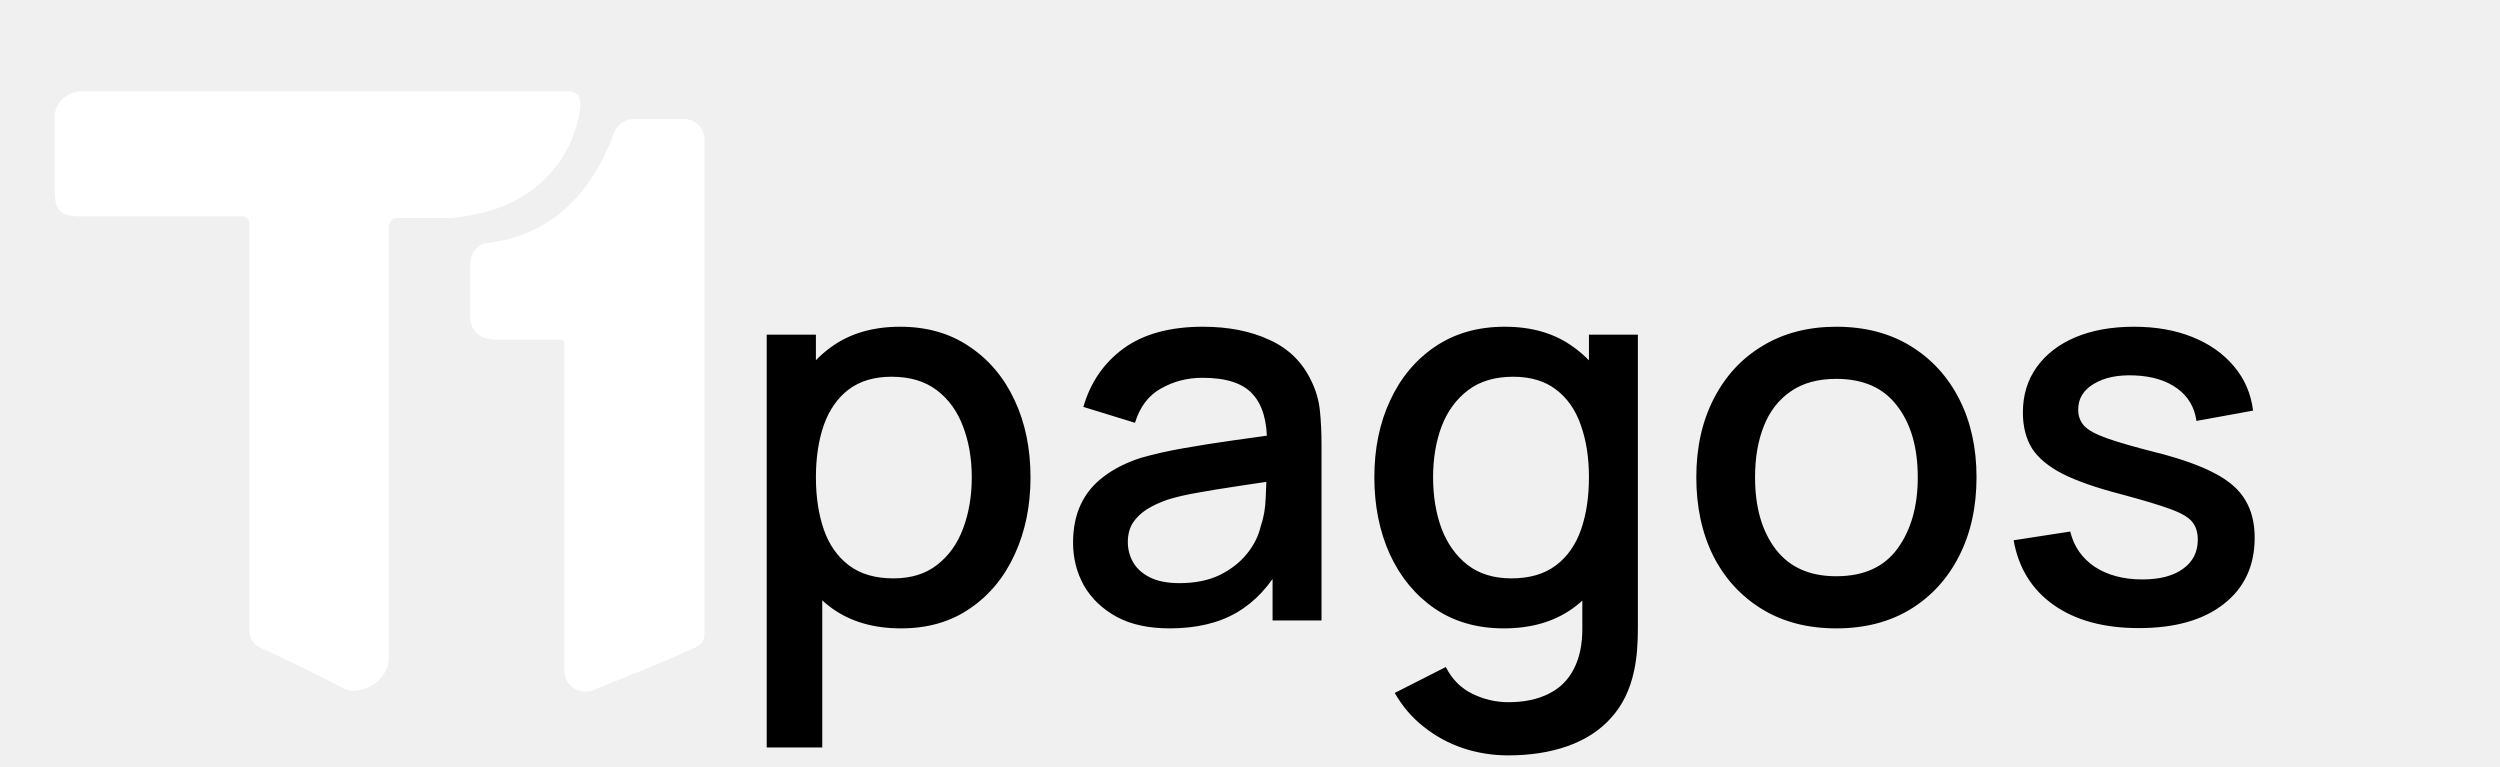
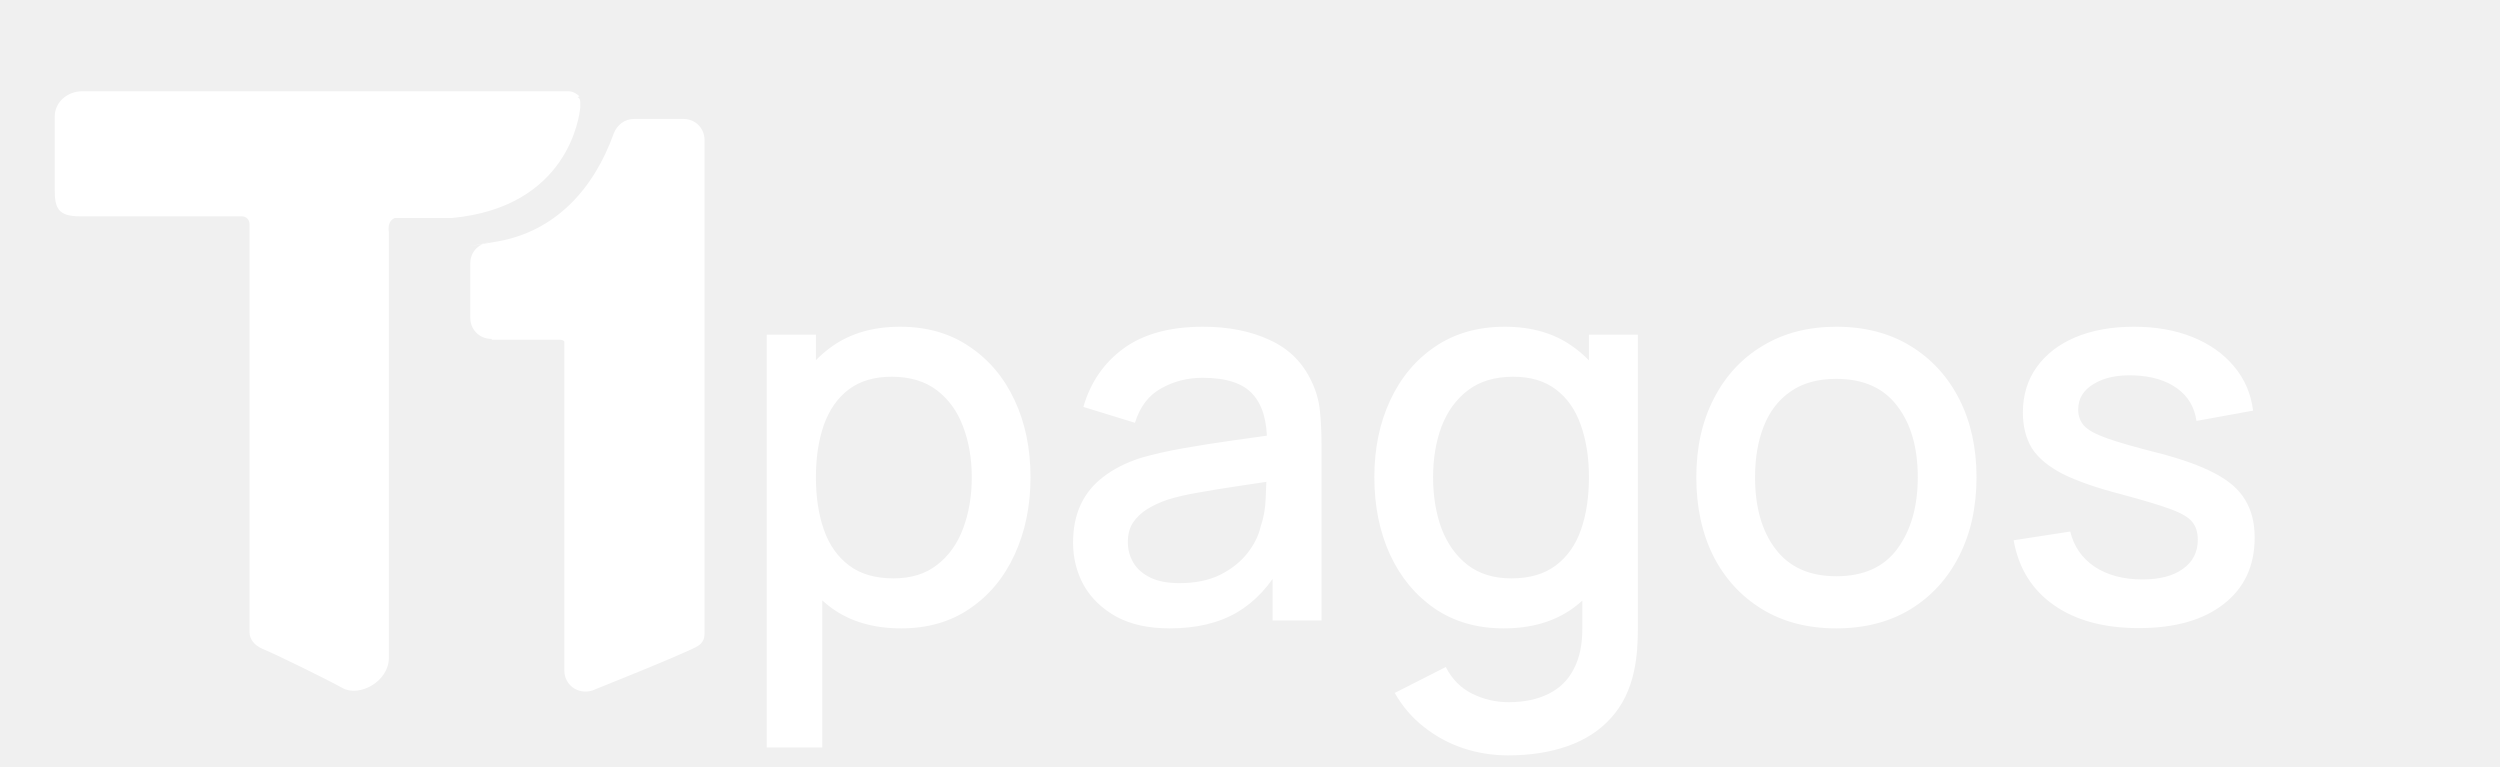
<svg xmlns="http://www.w3.org/2000/svg" width="137" height="42" viewBox="0 0 137 42" fill="none">
  <g clip-path="url(#clip0_11659_18181)">
    <g clip-path="url(#clip1_11659_18181)">
      <path d="M26.968 18.617H30.603C30.741 18.617 30.833 18.617 30.925 18.709C30.925 18.709 30.925 18.709 30.925 18.755V36.743C30.925 37.525 31.661 38.077 32.443 37.847C34.145 37.157 36.353 36.283 37.964 35.547C38.239 35.409 38.608 35.271 38.608 34.719V18.755C38.608 18.755 38.608 18.709 38.608 18.663C38.608 18.617 38.608 18.617 38.608 18.617V7.668C38.608 7.024 38.102 6.518 37.457 6.518H34.743C34.237 6.518 33.823 6.84 33.639 7.3C32.535 10.383 30.419 12.683 27.244 13.235C24.07 13.787 26.968 13.281 26.784 13.281C26.186 13.373 25.772 13.833 25.772 14.431V17.421C25.772 18.065 26.278 18.571 26.922 18.571L26.968 18.617Z" fill="#FFFFFF" />
      <path d="M31.753 5.276C31.615 5.138 31.385 5 31.155 5H4.518C3.69 5 3 5.598 3 6.38V10.429C3 11.395 3.184 11.855 4.38 11.855H13.259C13.489 11.855 13.673 12.039 13.673 12.269V15.673V34.627C13.673 35.041 13.949 35.363 14.363 35.547C15.145 35.869 17.86 37.203 18.78 37.709C19.7 38.215 21.31 37.341 21.31 36.053V12.913C21.31 12.867 21.31 12.729 21.31 12.729C21.264 12.407 21.31 12.085 21.632 11.947C21.724 11.947 21.77 11.947 21.862 11.947H24.76C31.109 11.349 31.753 6.426 31.799 5.874C31.799 5.874 31.799 5.828 31.799 5.782V5.644C31.799 5.506 31.799 5.414 31.661 5.322L31.753 5.276Z" fill="#FFFFFF" />
    </g>
-     <path d="M49.382 34.435C47.883 34.435 46.627 34.072 45.611 33.347C44.596 32.613 43.828 31.622 43.306 30.375C42.784 29.128 42.523 27.721 42.523 26.155C42.523 24.59 42.779 23.183 43.291 21.936C43.813 20.689 44.577 19.708 45.583 18.992C46.597 18.267 47.844 17.905 49.324 17.905C50.793 17.905 52.059 18.267 53.123 18.992C54.196 19.708 55.022 20.689 55.602 21.936C56.182 23.173 56.472 24.58 56.472 26.155C56.472 27.721 56.182 29.133 55.602 30.39C55.032 31.637 54.215 32.623 53.151 33.347C52.098 34.072 50.841 34.435 49.382 34.435ZM42.016 40.96V18.34H44.712V29.607H45.06V40.96H42.016ZM48.961 31.695C49.928 31.695 50.725 31.448 51.353 30.955C51.992 30.462 52.465 29.8 52.775 28.968C53.093 28.128 53.253 27.19 53.253 26.155C53.253 25.131 53.093 24.203 52.775 23.372C52.465 22.54 51.987 21.878 51.339 21.385C50.691 20.892 49.865 20.645 48.859 20.645C47.912 20.645 47.129 20.878 46.511 21.341C45.901 21.805 45.447 22.453 45.148 23.285C44.858 24.116 44.712 25.073 44.712 26.155C44.712 27.238 44.858 28.195 45.148 29.026C45.438 29.858 45.897 30.51 46.525 30.984C47.153 31.458 47.965 31.695 48.961 31.695ZM64.096 34.435C62.936 34.435 61.965 34.222 61.182 33.797C60.399 33.362 59.804 32.792 59.398 32.086C59.002 31.371 58.804 30.588 58.804 29.737C58.804 28.944 58.944 28.248 59.224 27.649C59.504 27.05 59.92 26.542 60.471 26.127C61.022 25.701 61.699 25.358 62.501 25.097C63.197 24.894 63.985 24.715 64.865 24.561C65.744 24.406 66.667 24.261 67.634 24.125C68.61 23.99 69.577 23.855 70.534 23.72L69.432 24.328C69.451 23.101 69.19 22.192 68.649 21.602C68.117 21.003 67.199 20.703 65.894 20.703C65.072 20.703 64.318 20.897 63.632 21.284C62.946 21.66 62.467 22.289 62.197 23.169L59.369 22.299C59.756 20.955 60.49 19.887 61.573 19.094C62.665 18.301 64.115 17.905 65.923 17.905C67.325 17.905 68.543 18.147 69.577 18.63C70.621 19.104 71.385 19.858 71.868 20.892C72.119 21.404 72.274 21.946 72.332 22.516C72.39 23.086 72.419 23.7 72.419 24.358V34H69.737V30.419L70.259 30.883C69.611 32.081 68.784 32.975 67.779 33.565C66.783 34.145 65.556 34.435 64.096 34.435ZM64.633 31.956C65.493 31.956 66.232 31.806 66.851 31.506C67.47 31.197 67.968 30.805 68.345 30.331C68.722 29.858 68.968 29.365 69.084 28.852C69.248 28.389 69.34 27.866 69.36 27.287C69.389 26.706 69.403 26.242 69.403 25.895L70.389 26.257C69.432 26.402 68.562 26.532 67.779 26.648C66.996 26.765 66.286 26.881 65.648 26.997C65.019 27.103 64.459 27.233 63.966 27.388C63.55 27.533 63.178 27.707 62.849 27.91C62.53 28.113 62.274 28.36 62.081 28.649C61.897 28.939 61.805 29.292 61.805 29.708C61.805 30.114 61.907 30.491 62.11 30.839C62.313 31.177 62.622 31.448 63.038 31.651C63.453 31.854 63.985 31.956 64.633 31.956ZM82.637 41.395C81.796 41.395 80.979 41.264 80.186 41.004C79.403 40.742 78.688 40.356 78.04 39.843C77.393 39.341 76.856 38.717 76.431 37.973L79.229 36.552C79.568 37.219 80.051 37.707 80.679 38.017C81.308 38.326 81.97 38.48 82.666 38.48C83.526 38.48 84.261 38.326 84.87 38.017C85.479 37.717 85.938 37.263 86.247 36.654C86.566 36.044 86.721 35.291 86.711 34.392V30.012H87.074V18.34H89.756V34.42C89.756 34.836 89.742 35.233 89.713 35.609C89.684 35.986 89.631 36.364 89.553 36.74C89.331 37.794 88.906 38.664 88.277 39.35C87.659 40.037 86.866 40.549 85.899 40.888C84.942 41.226 83.855 41.395 82.637 41.395ZM82.405 34.435C80.945 34.435 79.684 34.072 78.62 33.347C77.567 32.623 76.75 31.637 76.17 30.39C75.6 29.133 75.314 27.721 75.314 26.155C75.314 24.58 75.604 23.173 76.184 21.936C76.764 20.689 77.586 19.708 78.649 18.992C79.722 18.267 80.993 17.905 82.463 17.905C83.942 17.905 85.184 18.267 86.189 18.992C87.204 19.708 87.968 20.689 88.48 21.936C89.002 23.183 89.263 24.59 89.263 26.155C89.263 27.721 89.002 29.128 88.48 30.375C87.958 31.622 87.19 32.613 86.175 33.347C85.16 34.072 83.903 34.435 82.405 34.435ZM82.825 31.695C83.821 31.695 84.633 31.458 85.261 30.984C85.89 30.51 86.349 29.858 86.639 29.026C86.929 28.195 87.074 27.238 87.074 26.155C87.074 25.073 86.924 24.116 86.624 23.285C86.334 22.453 85.88 21.805 85.261 21.341C84.652 20.878 83.874 20.645 82.927 20.645C81.921 20.645 81.095 20.892 80.447 21.385C79.8 21.878 79.316 22.54 78.997 23.372C78.688 24.203 78.533 25.131 78.533 26.155C78.533 27.19 78.688 28.128 78.997 28.968C79.316 29.8 79.79 30.462 80.418 30.955C81.056 31.448 81.859 31.695 82.825 31.695ZM100.628 34.435C99.062 34.435 97.704 34.082 96.554 33.377C95.403 32.671 94.514 31.699 93.886 30.462C93.267 29.215 92.958 27.779 92.958 26.155C92.958 24.522 93.277 23.086 93.915 21.849C94.553 20.602 95.447 19.635 96.597 18.949C97.748 18.253 99.091 17.905 100.628 17.905C102.194 17.905 103.553 18.258 104.703 18.963C105.853 19.669 106.743 20.641 107.371 21.878C107.999 23.115 108.313 24.541 108.313 26.155C108.313 27.789 107.994 29.23 107.356 30.477C106.728 31.714 105.839 32.685 104.688 33.391C103.538 34.087 102.185 34.435 100.628 34.435ZM100.628 31.578C102.127 31.578 103.243 31.076 103.978 30.07C104.722 29.055 105.094 27.75 105.094 26.155C105.094 24.522 104.717 23.217 103.963 22.241C103.219 21.255 102.107 20.762 100.628 20.762C99.613 20.762 98.777 20.994 98.12 21.457C97.463 21.912 96.974 22.545 96.655 23.357C96.336 24.159 96.177 25.092 96.177 26.155C96.177 27.799 96.554 29.113 97.308 30.099C98.062 31.085 99.169 31.578 100.628 31.578ZM117.205 34.42C115.301 34.42 113.749 34 112.551 33.159C111.352 32.318 110.617 31.134 110.347 29.607L113.45 29.128C113.643 29.94 114.088 30.583 114.784 31.056C115.489 31.52 116.364 31.753 117.408 31.753C118.355 31.753 119.095 31.559 119.627 31.172C120.168 30.786 120.439 30.254 120.439 29.578C120.439 29.181 120.342 28.862 120.149 28.62C119.965 28.369 119.573 28.132 118.974 27.91C118.375 27.688 117.461 27.412 116.234 27.084C114.89 26.735 113.822 26.363 113.029 25.967C112.246 25.561 111.685 25.092 111.347 24.561C111.018 24.019 110.854 23.367 110.854 22.603C110.854 21.656 111.105 20.829 111.608 20.123C112.111 19.418 112.816 18.872 113.725 18.485C114.643 18.098 115.716 17.905 116.944 17.905C118.143 17.905 119.211 18.093 120.149 18.471C121.086 18.848 121.845 19.384 122.425 20.08C123.005 20.766 123.353 21.573 123.469 22.502L120.366 23.067C120.26 22.313 119.907 21.718 119.308 21.284C118.708 20.849 117.93 20.612 116.973 20.573C116.055 20.534 115.31 20.689 114.74 21.037C114.17 21.375 113.885 21.844 113.885 22.444C113.885 22.791 113.991 23.086 114.204 23.328C114.426 23.57 114.851 23.802 115.48 24.024C116.108 24.246 117.036 24.512 118.264 24.822C119.578 25.16 120.622 25.537 121.396 25.953C122.169 26.358 122.72 26.847 123.049 27.417C123.387 27.978 123.556 28.659 123.556 29.462C123.556 31.008 122.991 32.221 121.86 33.101C120.738 33.981 119.187 34.42 117.205 34.42Z" fill="black" />
+     <path d="M49.382 34.435C47.883 34.435 46.627 34.072 45.611 33.347C44.596 32.613 43.828 31.622 43.306 30.375C42.784 29.128 42.523 27.721 42.523 26.155C42.523 24.59 42.779 23.183 43.291 21.936C43.813 20.689 44.577 19.708 45.583 18.992C46.597 18.267 47.844 17.905 49.324 17.905C50.793 17.905 52.059 18.267 53.123 18.992C54.196 19.708 55.022 20.689 55.602 21.936C56.182 23.173 56.472 24.58 56.472 26.155C56.472 27.721 56.182 29.133 55.602 30.39C55.032 31.637 54.215 32.623 53.151 33.347C52.098 34.072 50.841 34.435 49.382 34.435ZM42.016 40.96V18.34H44.712V29.607H45.06V40.96H42.016ZM48.961 31.695C49.928 31.695 50.725 31.448 51.353 30.955C51.992 30.462 52.465 29.8 52.775 28.968C53.093 28.128 53.253 27.19 53.253 26.155C53.253 25.131 53.093 24.203 52.775 23.372C52.465 22.54 51.987 21.878 51.339 21.385C50.691 20.892 49.865 20.645 48.859 20.645C47.912 20.645 47.129 20.878 46.511 21.341C45.901 21.805 45.447 22.453 45.148 23.285C44.858 24.116 44.712 25.073 44.712 26.155C44.712 27.238 44.858 28.195 45.148 29.026C45.438 29.858 45.897 30.51 46.525 30.984C47.153 31.458 47.965 31.695 48.961 31.695ZM64.096 34.435C62.936 34.435 61.965 34.222 61.182 33.797C60.399 33.362 59.804 32.792 59.398 32.086C59.002 31.371 58.804 30.588 58.804 29.737C58.804 28.944 58.944 28.248 59.224 27.649C59.504 27.05 59.92 26.542 60.471 26.127C61.022 25.701 61.699 25.358 62.501 25.097C63.197 24.894 63.985 24.715 64.865 24.561C65.744 24.406 66.667 24.261 67.634 24.125C68.61 23.99 69.577 23.855 70.534 23.72L69.432 24.328C69.451 23.101 69.19 22.192 68.649 21.602C68.117 21.003 67.199 20.703 65.894 20.703C65.072 20.703 64.318 20.897 63.632 21.284C62.946 21.66 62.467 22.289 62.197 23.169L59.369 22.299C59.756 20.955 60.49 19.887 61.573 19.094C62.665 18.301 64.115 17.905 65.923 17.905C67.325 17.905 68.543 18.147 69.577 18.63C70.621 19.104 71.385 19.858 71.868 20.892C72.119 21.404 72.274 21.946 72.332 22.516C72.39 23.086 72.419 23.7 72.419 24.358V34H69.737V30.419L70.259 30.883C69.611 32.081 68.784 32.975 67.779 33.565C66.783 34.145 65.556 34.435 64.096 34.435ZM64.633 31.956C65.493 31.956 66.232 31.806 66.851 31.506C67.47 31.197 67.968 30.805 68.345 30.331C68.722 29.858 68.968 29.365 69.084 28.852C69.248 28.389 69.34 27.866 69.36 27.287C69.389 26.706 69.403 26.242 69.403 25.895L70.389 26.257C69.432 26.402 68.562 26.532 67.779 26.648C66.996 26.765 66.286 26.881 65.648 26.997C65.019 27.103 64.459 27.233 63.966 27.388C63.55 27.533 63.178 27.707 62.849 27.91C62.53 28.113 62.274 28.36 62.081 28.649C61.897 28.939 61.805 29.292 61.805 29.708C61.805 30.114 61.907 30.491 62.11 30.839C62.313 31.177 62.622 31.448 63.038 31.651C63.453 31.854 63.985 31.956 64.633 31.956ZM82.637 41.395C81.796 41.395 80.979 41.264 80.186 41.004C79.403 40.742 78.688 40.356 78.04 39.843C77.393 39.341 76.856 38.717 76.431 37.973L79.229 36.552C79.568 37.219 80.051 37.707 80.679 38.017C81.308 38.326 81.97 38.48 82.666 38.48C83.526 38.48 84.261 38.326 84.87 38.017C85.479 37.717 85.938 37.263 86.247 36.654C86.566 36.044 86.721 35.291 86.711 34.392V30.012H87.074V18.34H89.756V34.42C89.756 34.836 89.742 35.233 89.713 35.609C89.684 35.986 89.631 36.364 89.553 36.74C89.331 37.794 88.906 38.664 88.277 39.35C87.659 40.037 86.866 40.549 85.899 40.888C84.942 41.226 83.855 41.395 82.637 41.395ZM82.405 34.435C80.945 34.435 79.684 34.072 78.62 33.347C77.567 32.623 76.75 31.637 76.17 30.39C75.6 29.133 75.314 27.721 75.314 26.155C75.314 24.58 75.604 23.173 76.184 21.936C76.764 20.689 77.586 19.708 78.649 18.992C79.722 18.267 80.993 17.905 82.463 17.905C83.942 17.905 85.184 18.267 86.189 18.992C87.204 19.708 87.968 20.689 88.48 21.936C89.002 23.183 89.263 24.59 89.263 26.155C89.263 27.721 89.002 29.128 88.48 30.375C87.958 31.622 87.19 32.613 86.175 33.347C85.16 34.072 83.903 34.435 82.405 34.435ZM82.825 31.695C83.821 31.695 84.633 31.458 85.261 30.984C85.89 30.51 86.349 29.858 86.639 29.026C86.929 28.195 87.074 27.238 87.074 26.155C87.074 25.073 86.924 24.116 86.624 23.285C86.334 22.453 85.88 21.805 85.261 21.341C84.652 20.878 83.874 20.645 82.927 20.645C81.921 20.645 81.095 20.892 80.447 21.385C79.8 21.878 79.316 22.54 78.997 23.372C78.688 24.203 78.533 25.131 78.533 26.155C78.533 27.19 78.688 28.128 78.997 28.968C79.316 29.8 79.79 30.462 80.418 30.955C81.056 31.448 81.859 31.695 82.825 31.695ZM100.628 34.435C99.062 34.435 97.704 34.082 96.554 33.377C95.403 32.671 94.514 31.699 93.886 30.462C93.267 29.215 92.958 27.779 92.958 26.155C92.958 24.522 93.277 23.086 93.915 21.849C94.553 20.602 95.447 19.635 96.597 18.949C97.748 18.253 99.091 17.905 100.628 17.905C102.194 17.905 103.553 18.258 104.703 18.963C105.853 19.669 106.743 20.641 107.371 21.878C107.999 23.115 108.313 24.541 108.313 26.155C108.313 27.789 107.994 29.23 107.356 30.477C106.728 31.714 105.839 32.685 104.688 33.391C103.538 34.087 102.185 34.435 100.628 34.435ZM100.628 31.578C102.127 31.578 103.243 31.076 103.978 30.07C104.722 29.055 105.094 27.75 105.094 26.155C105.094 24.522 104.717 23.217 103.963 22.241C103.219 21.255 102.107 20.762 100.628 20.762C99.613 20.762 98.777 20.994 98.12 21.457C97.463 21.912 96.974 22.545 96.655 23.357C96.336 24.159 96.177 25.092 96.177 26.155C96.177 27.799 96.554 29.113 97.308 30.099C98.062 31.085 99.169 31.578 100.628 31.578ZM117.205 34.42C115.301 34.42 113.749 34 112.551 33.159C111.352 32.318 110.617 31.134 110.347 29.607L113.45 29.128C113.643 29.94 114.088 30.583 114.784 31.056C115.489 31.52 116.364 31.753 117.408 31.753C118.355 31.753 119.095 31.559 119.627 31.172C120.168 30.786 120.439 30.254 120.439 29.578C120.439 29.181 120.342 28.862 120.149 28.62C119.965 28.369 119.573 28.132 118.974 27.91C118.375 27.688 117.461 27.412 116.234 27.084C114.89 26.735 113.822 26.363 113.029 25.967C112.246 25.561 111.685 25.092 111.347 24.561C111.018 24.019 110.854 23.367 110.854 22.603C110.854 21.656 111.105 20.829 111.608 20.123C112.111 19.418 112.816 18.872 113.725 18.485C114.643 18.098 115.716 17.905 116.944 17.905C118.143 17.905 119.211 18.093 120.149 18.471C121.086 18.848 121.845 19.384 122.425 20.08C123.005 20.766 123.353 21.573 123.469 22.502L120.366 23.067C120.26 22.313 119.907 21.718 119.308 21.284C118.708 20.849 117.93 20.612 116.973 20.573C116.055 20.534 115.31 20.689 114.74 21.037C114.17 21.375 113.885 21.844 113.885 22.444C113.885 22.791 113.991 23.086 114.204 23.328C114.426 23.57 114.851 23.802 115.48 24.024C116.108 24.246 117.036 24.512 118.264 24.822C119.578 25.16 120.622 25.537 121.396 25.953C122.169 26.358 122.72 26.847 123.049 27.417C123.387 27.978 123.556 28.659 123.556 29.462C123.556 31.008 122.991 32.221 121.86 33.101C120.738 33.981 119.187 34.42 117.205 34.42Z" fill="#FFFFFF" />
  </g>
  <defs>
    <clipPath id="clip0_11659_18181">
      <rect width="137" height="42" fill="white" />
    </clipPath>
    <clipPath id="clip1_11659_18181">
      <rect width="43" height="42" fill="white" />
    </clipPath>
  </defs>
</svg>
